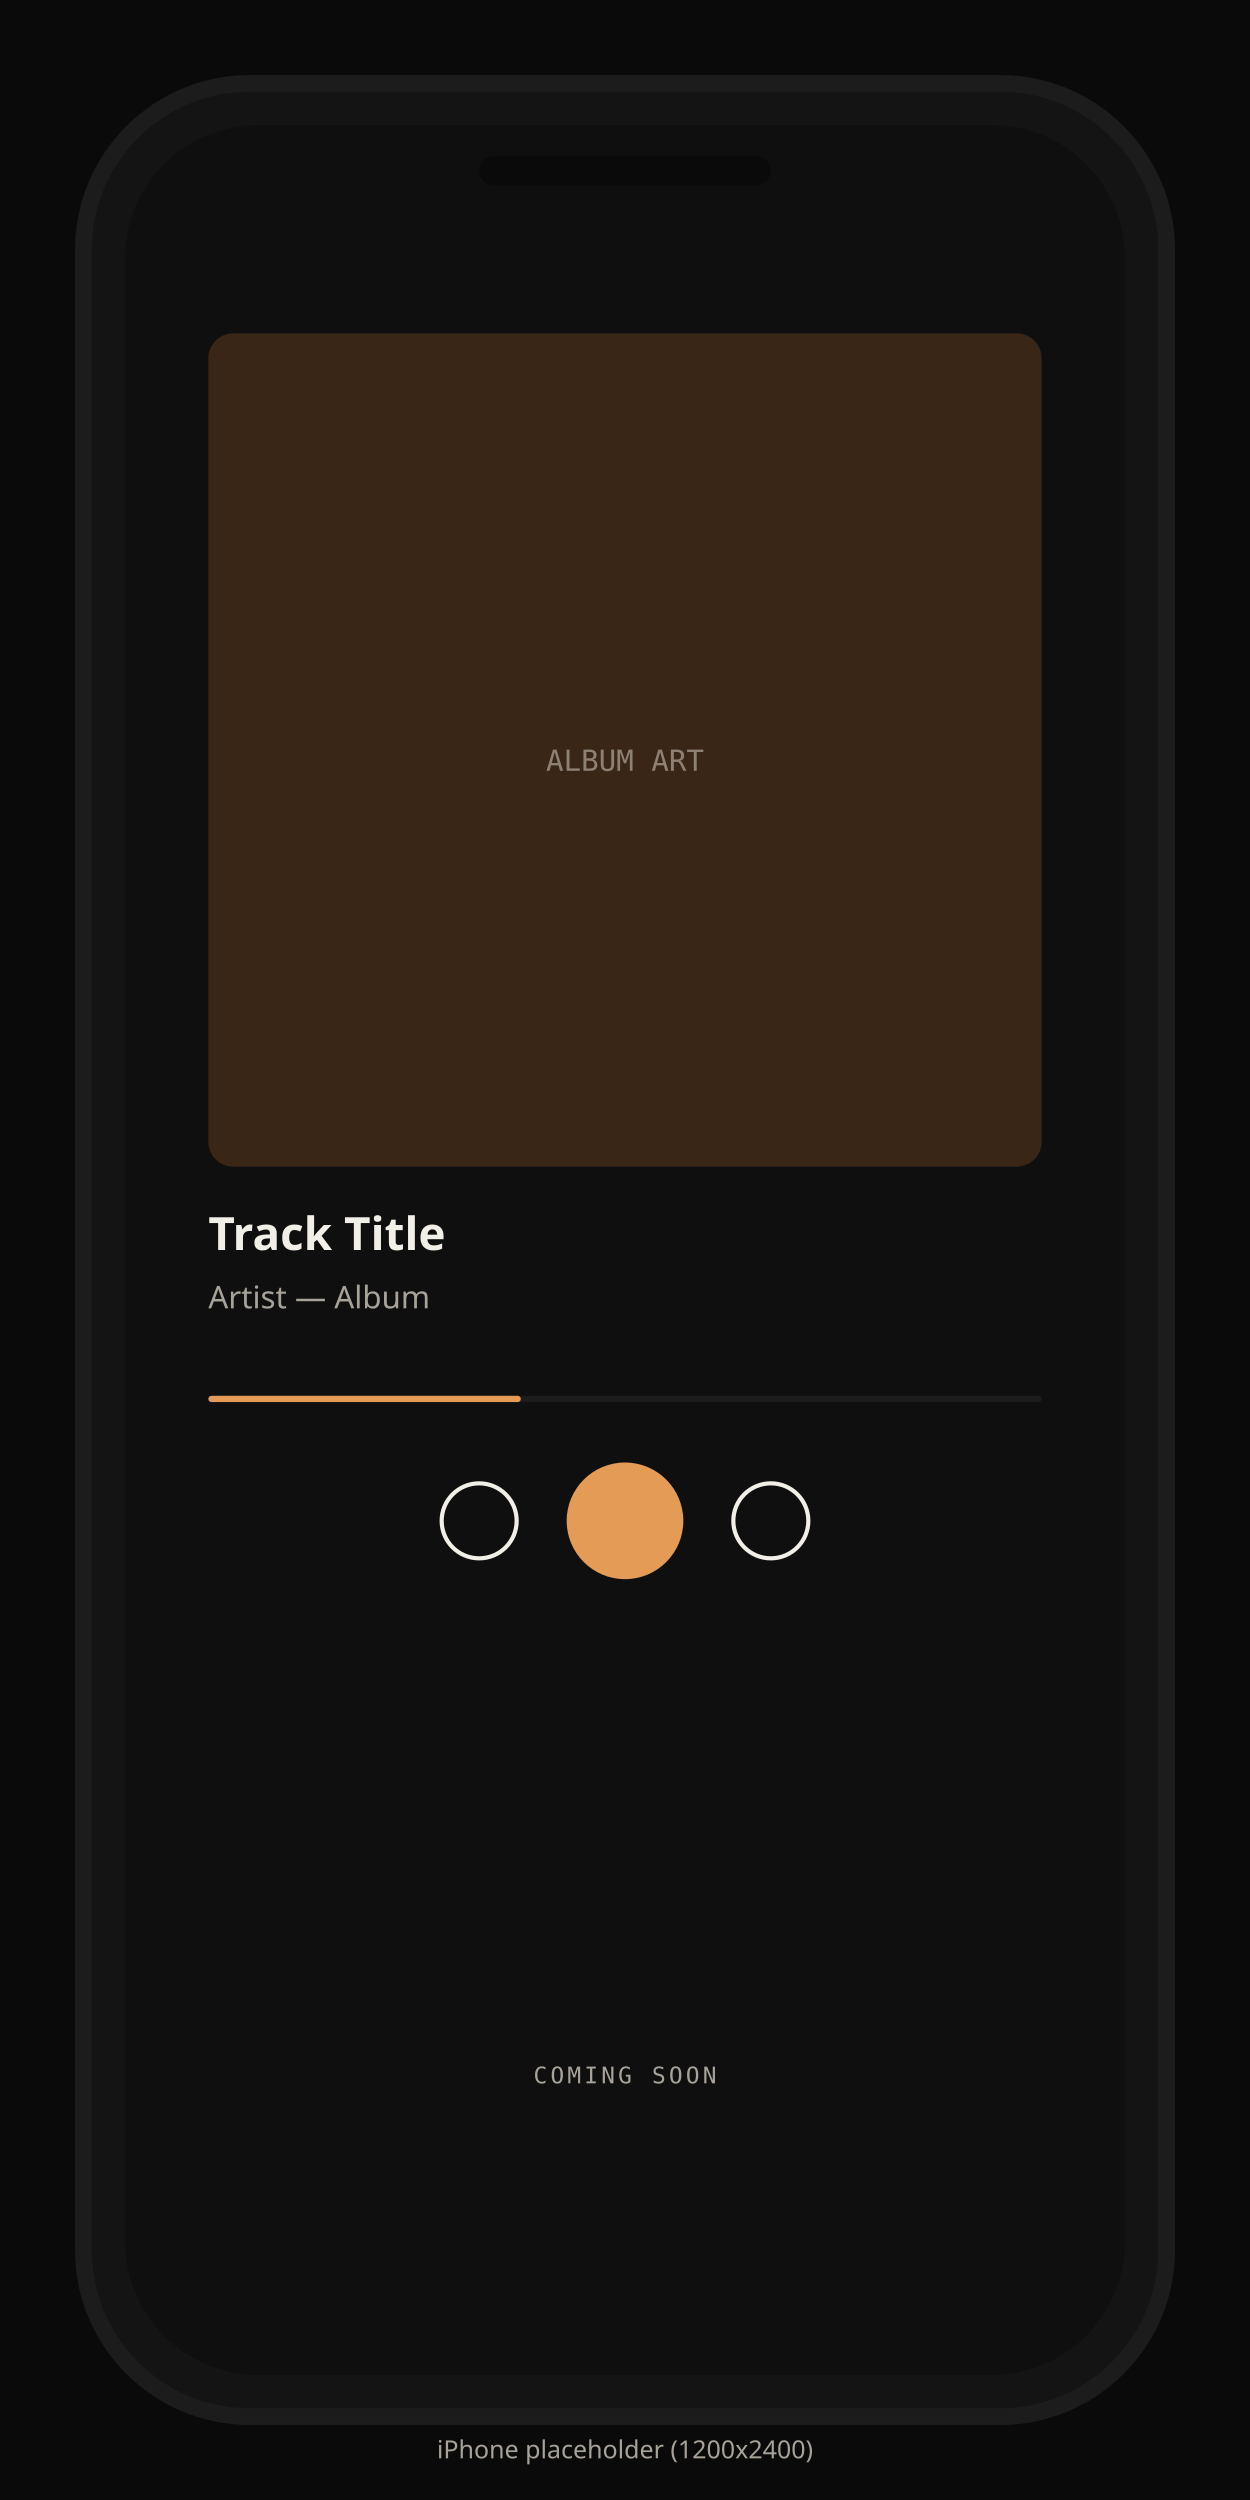
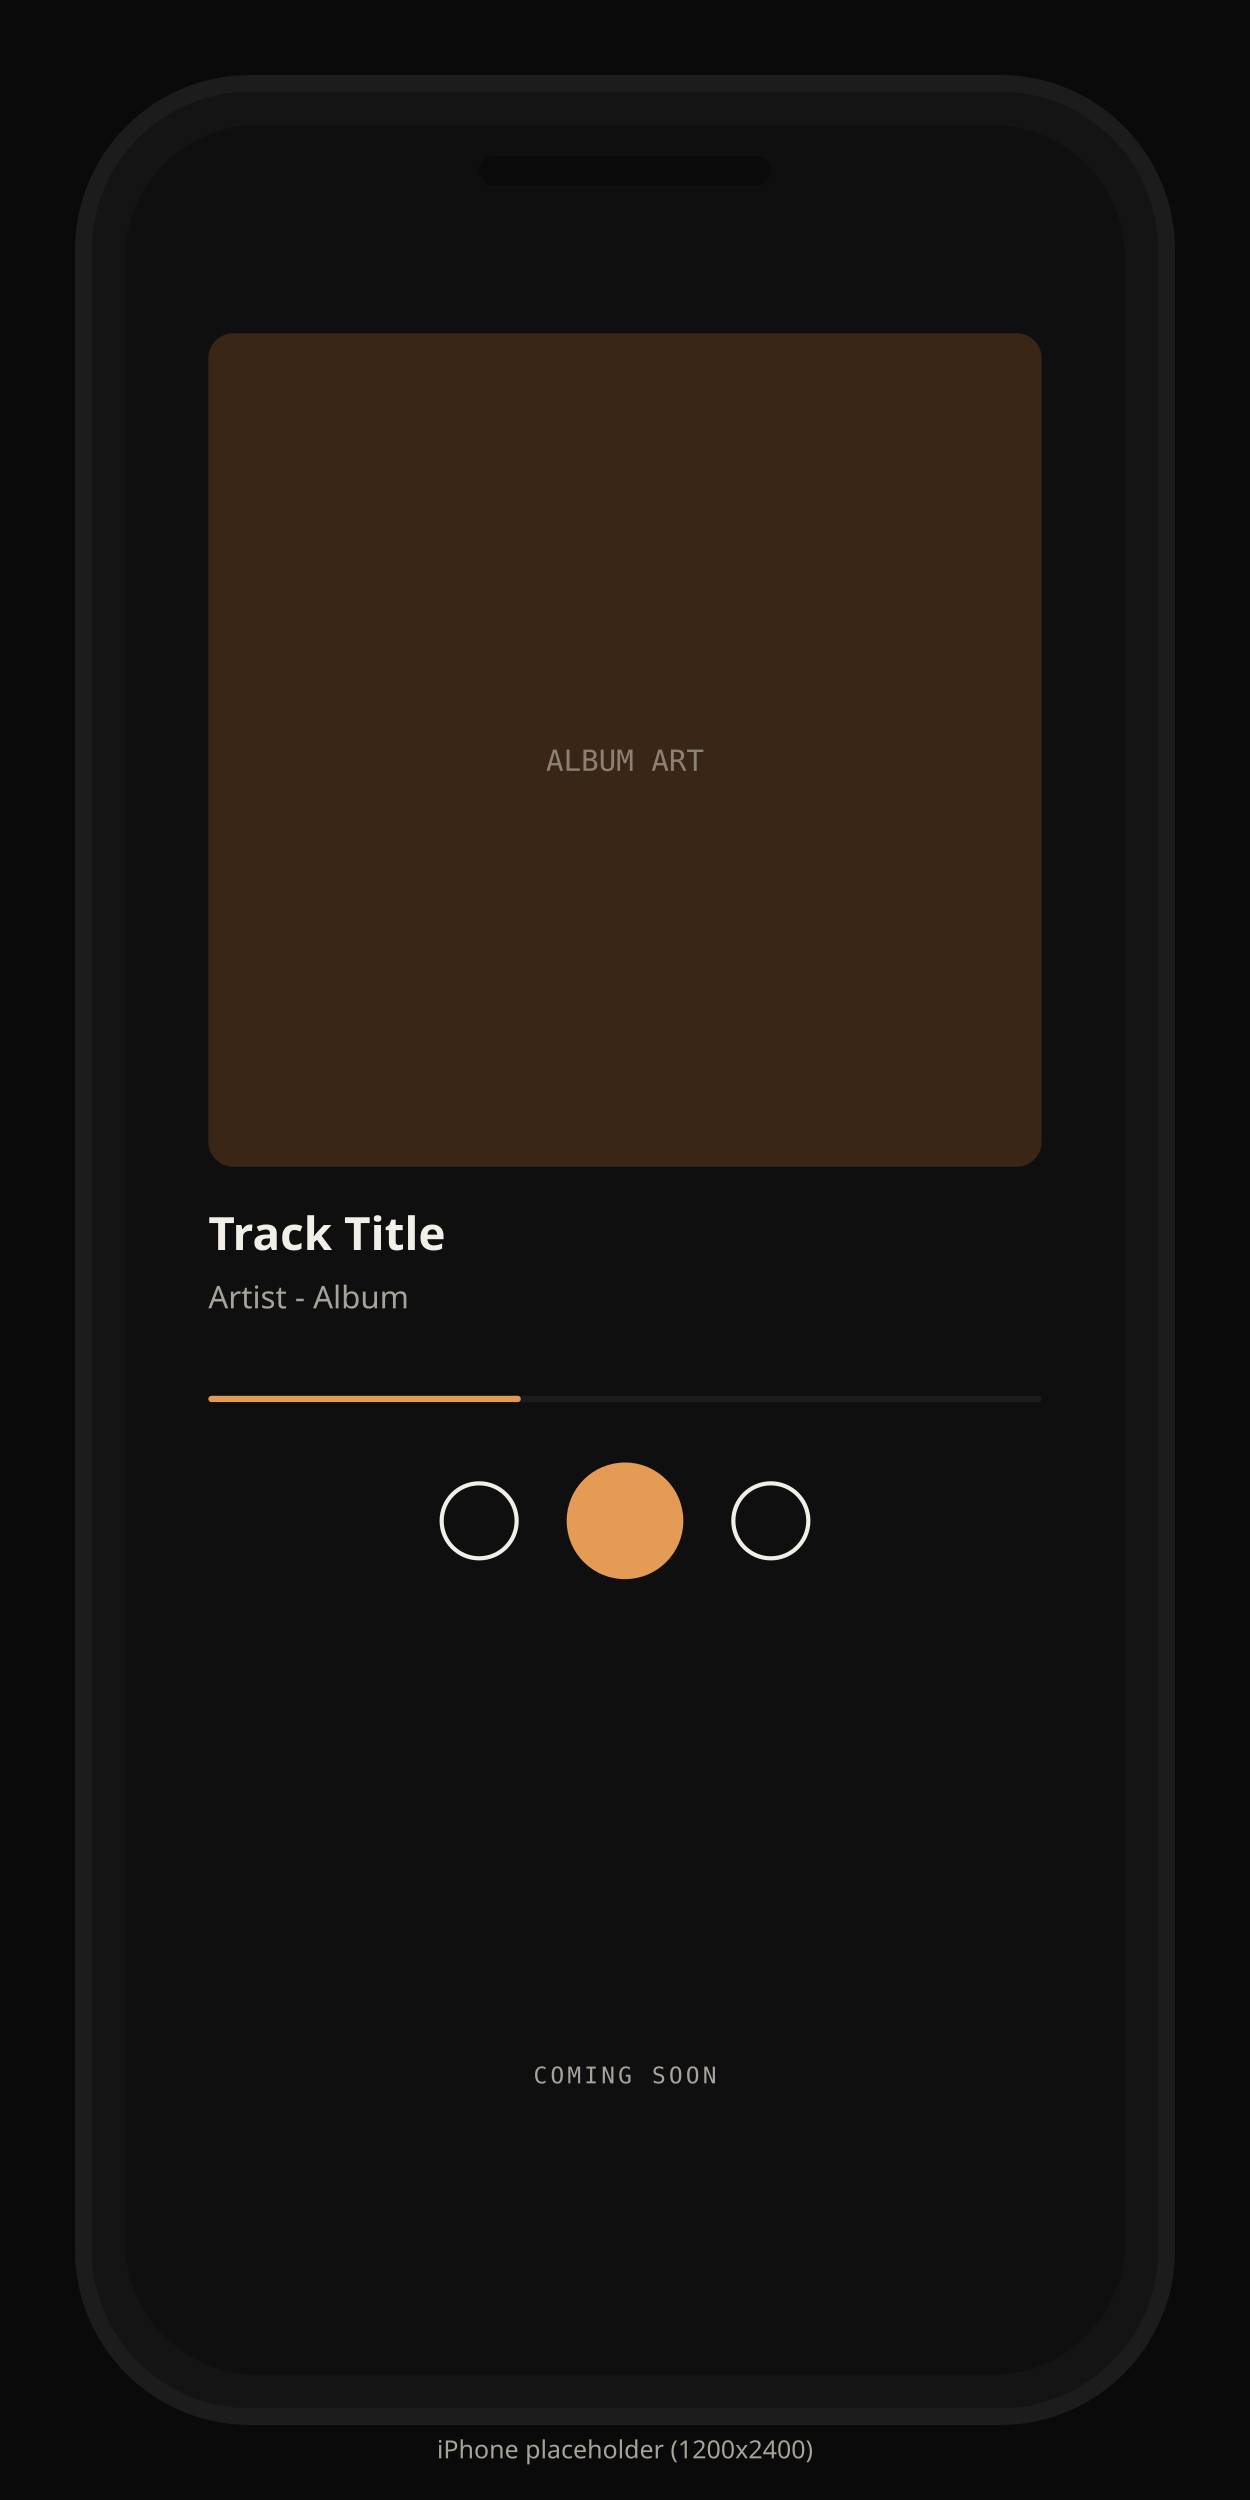
<svg xmlns="http://www.w3.org/2000/svg" viewBox="0 0 1200 2400" role="img" aria-label="Screenshot placeholder: iPhone Now Playing, coming soon.">
  <rect width="1200" height="2400" fill="#0a0a0a" />
  <rect x="80" y="80" width="1040" height="2240" rx="160" fill="#141414" stroke="#1c1c1c" stroke-width="16" />
  <rect x="120" y="120" width="960" height="2160" rx="128" fill="#0f0f0f" />
  <rect x="460" y="150" width="280" height="28" rx="14" fill="#0a0a0a" />
  <rect x="200" y="320" width="800" height="800" rx="24" fill="#3a2616" />
  <text x="600" y="740" font-family="JetBrains Mono, monospace" font-size="28" fill="#f2efe8" opacity="0.45" text-anchor="middle">ALBUM ART</text>
  <g transform="translate(200,1200)" fill="#f2efe8" font-family="Inter Tight, sans-serif">
    <text font-size="44" font-weight="600">Track Title</text>
-     <text y="56" font-size="30" fill="#a8a39a">Artist — Album</text>
+     <text y="56" font-size="30" fill="#a8a39a">Artist - Album</text>
  </g>
  <rect x="200" y="1340" width="800" height="6" rx="3" fill="#1c1c1c" />
  <rect x="200" y="1340" width="300" height="6" rx="3" fill="#E39B56" />
  <g transform="translate(460,1460)" fill="#f2efe8">
    <circle cx="0" cy="0" r="36" fill="none" stroke="#f2efe8" stroke-width="4" />
    <circle cx="140" cy="0" r="56" fill="#E39B56" />
    <circle cx="280" cy="0" r="36" fill="none" stroke="#f2efe8" stroke-width="4" />
  </g>
  <text x="600" y="2000" font-family="JetBrains Mono, monospace" font-size="22" fill="#a8a39a" letter-spacing="3" text-anchor="middle">COMING SOON</text>
  <text x="600" y="2360" font-family="Inter Tight, sans-serif" font-size="24" fill="#a8a39a" text-anchor="middle">iPhone placeholder (1200x2400)</text>
</svg>
